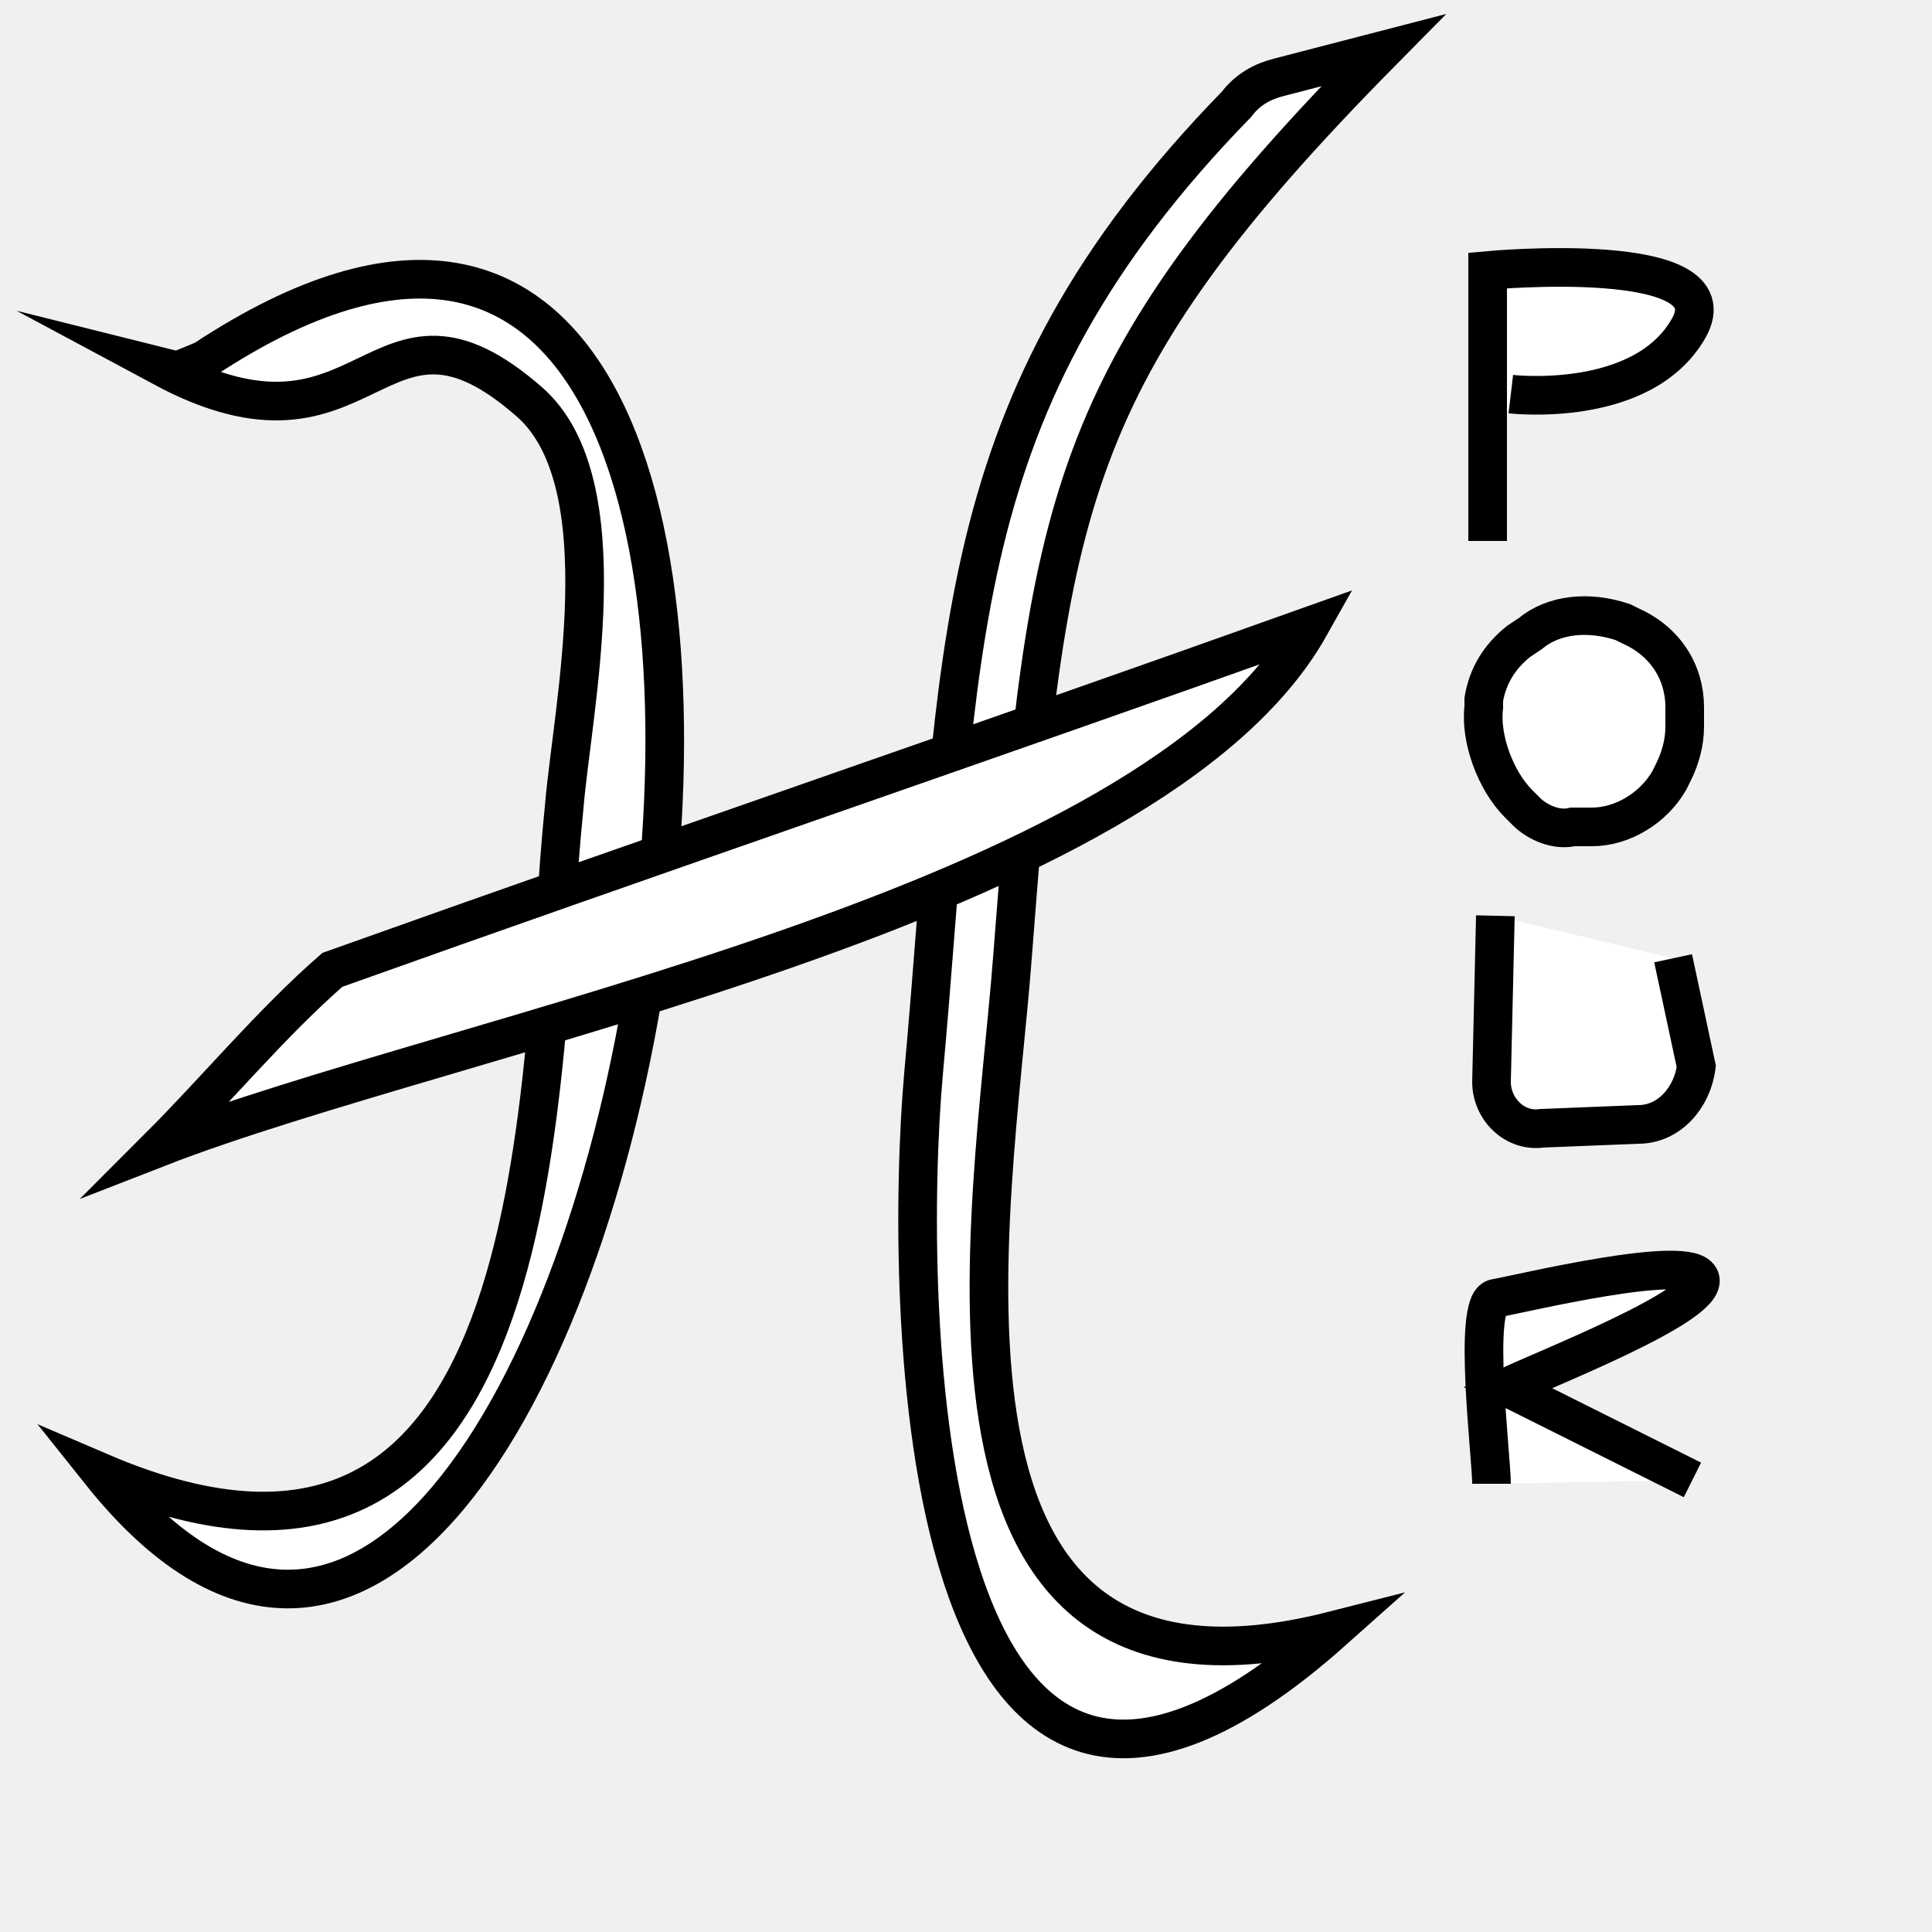
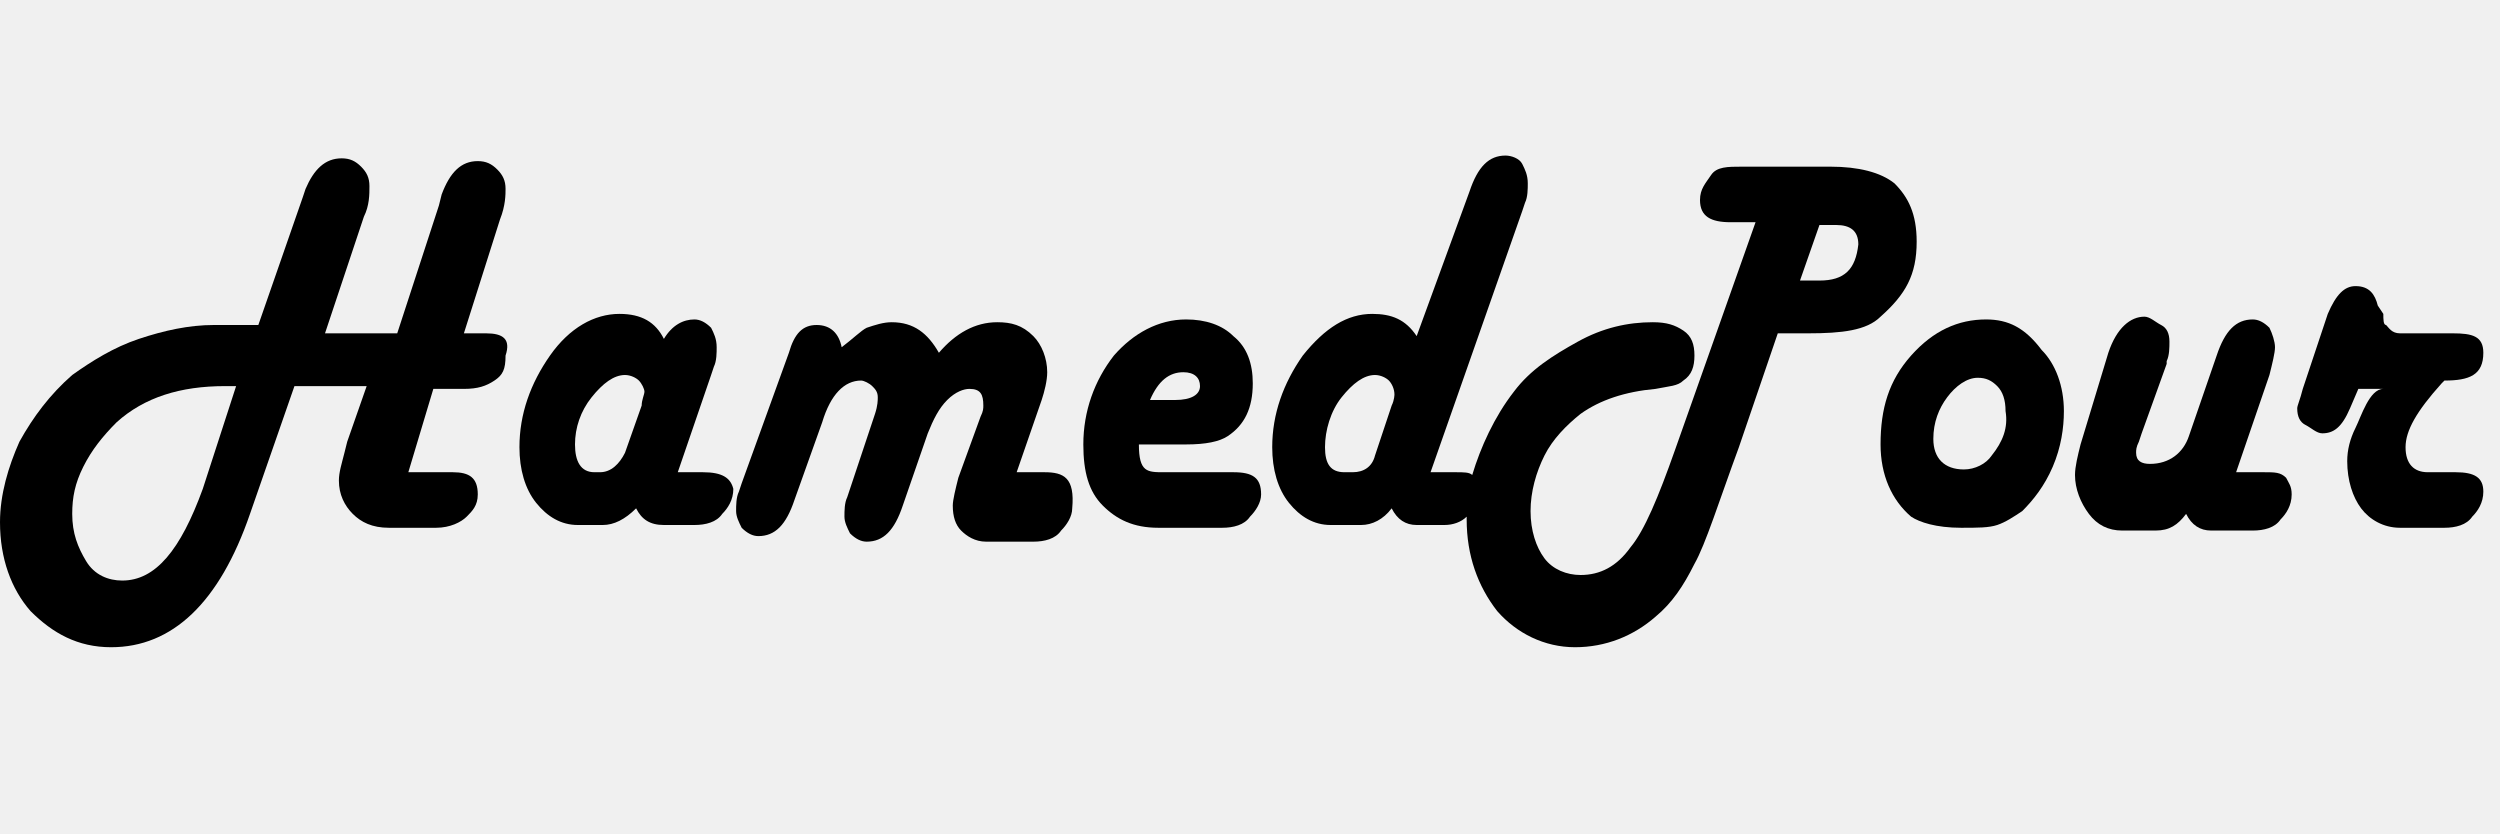
- <svg xmlns="http://www.w3.org/2000/svg" version="1.1" id="Layer_1" x="0px" y="0px" viewBox="0 0 50 50" enable-background="new 0 0 50 50" xml:space="preserve">
-   <path fill="#FFFFFF" stroke="#000000" stroke-miterlimit="10" d="M5.3,9.3C26.1-4.4,16,54.9,2.6,38.1c11.9,5.1,11.3-10.5,12-17.2  c0.2-2.5,1.5-8.4-0.9-10.5c-4-3.5-4.1,2-9.5-0.9l0.4,0.1C4.8,9.5,5.1,9.4,5.3,9.3z" />
-   <path fill="#FFFFFF" stroke="#000000" stroke-miterlimit="10" d="M33.1,2c-0.4,0.1-0.8,0.3-1.1,0.7c-7.6,7.8-7.1,14.1-8.1,25.1  c-0.5,5.6-0.4,24.2,10.6,14.4c-11.4,2.9-8.8-10.8-8.3-17.4c0.9-11.7,1.3-15.1,9.6-23.5L33.1,2z" />
-   <path fill="#FFFFFF" stroke="#000000" stroke-miterlimit="10" d="M8.6,25.1c8.4-3,16.9-5.9,25.3-8.9c-4.1,7.3-22.1,10.5-29.8,13.5  C5.6,28.2,7,26.5,8.6,25.1z" />
-   <path fill="#FFFFFF" stroke="#000000" stroke-miterlimit="10" d="M38.5,14V7c0,0,6.4-0.6,5.2,1.5s-4.6,1.7-4.6,1.7" />
-   <path fill="#FFFFFF" stroke="#000000" stroke-miterlimit="10" d="M39.6,16.4l-0.3,0.2c-0.5,0.4-0.8,0.9-0.9,1.5l0,0.2  c-0.1,0.8,0.3,1.9,0.9,2.5l0.2,0.2c0.3,0.3,0.8,0.5,1.2,0.4l0.5,0c0.8,0,1.6-0.5,2-1.2l0.1-0.2c0.2-0.4,0.3-0.8,0.3-1.2l0-0.5  c0-0.9-0.5-1.7-1.4-2.1l-0.2-0.1C41.1,15.8,40.2,15.9,39.6,16.4z" />
-   <path fill="#FFFFFF" stroke="#000000" stroke-miterlimit="10" d="M38.7,23.7l-0.1,4.3c0,0.7,0.6,1.3,1.3,1.2l2.5-0.1  c0.8,0,1.4-0.7,1.5-1.5l-0.6-2.8" />
-   <path fill="#FFFFFF" stroke="#000000" stroke-miterlimit="10" d="M38.6,38.4c0-0.7-0.5-4.7,0.1-4.8c0.6-0.1,5.1-1.2,5.3-0.5  c0.2,0.7-4.2,2.4-5,2.8c1.6,0.8,3.2,1.6,4.8,2.4" />
+ <svg xmlns="http://www.w3.org/2000/svg" version="1.1" id="Layer_1" x="0px" y="0px" viewBox="0 0 90 30" enable-background="new 0 0 90 30" xml:space="preserve">
+   <g>
+     <path d="M17.5,12h-0.2h-0.6L18,7.9c0.2-0.5,0.2-0.9,0.2-1.1c0-0.3-0.1-0.5-0.3-0.7c-0.2-0.2-0.4-0.3-0.7-0.3c-0.6,0-1,0.4-1.3,1.2   l-0.1,0.4L14.3,12h-2.6l1.4-4.2c0.2-0.4,0.2-0.8,0.2-1.1c0-0.3-0.1-0.5-0.3-0.7c-0.2-0.2-0.4-0.3-0.7-0.3c-0.6,0-1,0.4-1.3,1.1   l-0.1,0.3l-1.6,4.6l-0.4,0l-1.2,0c-0.9,0-1.8,0.2-2.7,0.5c-0.9,0.3-1.7,0.8-2.4,1.3c-0.8,0.7-1.4,1.5-1.9,2.4   c-0.4,0.9-0.7,1.9-0.7,2.9c0,1.3,0.4,2.4,1.1,3.2c0.8,0.8,1.7,1.3,2.9,1.3c2.2,0,3.9-1.6,5-4.8l1.6-4.6h2.6l-0.7,2l-0.1,0.4   c-0.1,0.4-0.2,0.7-0.2,1c0,0.5,0.2,0.9,0.5,1.2c0.3,0.3,0.7,0.5,1.3,0.5h1.7c0.5,0,0.9-0.2,1.1-0.4s0.4-0.4,0.4-0.8   c0-0.6-0.3-0.8-0.9-0.8h-0.2h-1.4l0.9-3h1.1c0.5,0,0.8-0.1,1.1-0.3c0.3-0.2,0.4-0.4,0.4-0.9C18.4,12.2,18.1,12,17.5,12z M7.3,17.6   c-0.8,2.2-1.7,3.3-2.9,3.3c-0.5,0-1-0.2-1.3-0.7s-0.5-1-0.5-1.7c0-0.6,0.1-1.1,0.4-1.7c0.3-0.6,0.7-1.1,1.2-1.6   c1-0.9,2.3-1.3,3.9-1.3h0.4L7.3,17.6z" />
+     <path d="M25.3,17h-0.9l1.2-3.5l0.1-0.3c0.1-0.2,0.1-0.5,0.1-0.7c0-0.3-0.1-0.5-0.2-0.7c-0.2-0.2-0.4-0.3-0.6-0.3   c-0.4,0-0.8,0.2-1.1,0.7c-0.3-0.6-0.8-0.9-1.6-0.9c-0.9,0-1.8,0.5-2.5,1.5c-0.7,1-1.1,2.1-1.1,3.3c0,0.8,0.2,1.5,0.6,2   c0.4,0.5,0.9,0.8,1.5,0.8h0.9c0.4,0,0.8-0.2,1.2-0.6c0.2,0.4,0.5,0.6,1,0.6h1.1c0.4,0,0.8-0.1,1-0.4c0.2-0.2,0.4-0.5,0.4-0.9   C26.3,17.2,26,17,25.3,17z M23.1,14.6l-0.6,1.7C22.3,16.7,22,17,21.6,17h-0.2c-0.5,0-0.7-0.4-0.7-1c0-0.6,0.2-1.2,0.6-1.7   s0.8-0.8,1.2-0.8c0.2,0,0.4,0.1,0.5,0.2c0.1,0.1,0.2,0.3,0.2,0.4C23.2,14.2,23.1,14.4,23.1,14.6z" />
+     <path d="M37.6,17h-1l0.9-2.6c0.1-0.3,0.2-0.7,0.2-1c0-0.5-0.2-1-0.5-1.3c-0.4-0.4-0.8-0.5-1.3-0.5c-0.8,0-1.5,0.4-2.1,1.1   c-0.4-0.7-0.9-1.1-1.7-1.1c-0.3,0-0.6,0.1-0.9,0.2c-0.2,0.1-0.5,0.4-0.9,0.7c-0.1-0.5-0.4-0.8-0.9-0.8c-0.5,0-0.8,0.3-1,1l-1.7,4.7   l-0.1,0.3c-0.1,0.2-0.1,0.5-0.1,0.7c0,0.2,0.1,0.4,0.2,0.6c0.2,0.2,0.4,0.3,0.6,0.3c0.6,0,1-0.4,1.3-1.3l1-2.8   c0.3-1,0.8-1.5,1.4-1.5c0.1,0,0.3,0.1,0.4,0.2c0.1,0.1,0.2,0.2,0.2,0.4c0,0.1,0,0.3-0.1,0.6l-0.9,2.7l-0.1,0.3   c-0.1,0.2-0.1,0.5-0.1,0.7c0,0.2,0.1,0.4,0.2,0.6c0.2,0.2,0.4,0.3,0.6,0.3c0.6,0,1-0.4,1.3-1.3l0.9-2.6c0.2-0.5,0.4-0.9,0.7-1.2   c0.3-0.3,0.6-0.4,0.8-0.4c0.4,0,0.5,0.2,0.5,0.6c0,0.1,0,0.2-0.1,0.4l-0.8,2.2c-0.1,0.4-0.2,0.8-0.2,1c0,0.4,0.1,0.7,0.3,0.9   s0.5,0.4,0.9,0.4h1.7c0.4,0,0.8-0.1,1-0.4c0.2-0.2,0.4-0.5,0.4-0.8C38.7,17.2,38.3,17,37.6,17z" />
+     <path d="M44.4,17h-2.5c-0.6,0-0.9,0-0.9-1h1.7c0.7,0,1.2-0.1,1.5-0.3c0.6-0.4,0.9-1,0.9-1.9c0-0.7-0.2-1.3-0.7-1.7   c-0.4-0.4-1-0.6-1.7-0.6c-1,0-1.9,0.5-2.6,1.3c-0.7,0.9-1.1,2-1.1,3.2c0,1,0.2,1.7,0.7,2.2c0.5,0.5,1.1,0.8,2,0.8H44   c0.4,0,0.8-0.1,1-0.4c0.2-0.2,0.4-0.5,0.4-0.8C45.4,17.2,45.1,17,44.4,17z M42.6,13.4c0.4,0,0.6,0.2,0.6,0.5c0,0.3-0.3,0.5-0.9,0.5   h-0.9C41.7,13.7,42.1,13.4,42.6,13.4z" />
+     <path d="M69,8.7c0-1-0.3-1.6-0.8-2.1C67.7,6.2,66.9,6,65.9,6h-3.2c-0.5,0-0.9,0-1.1,0.3s-0.4,0.5-0.4,0.9c0,0.6,0.4,0.8,1.1,0.8   h0.9l-2.9,8.2c-0.6,1.7-1.1,2.9-1.6,3.5c-0.5,0.7-1.1,1-1.8,1c-0.5,0-1-0.2-1.3-0.6c-0.3-0.4-0.5-1-0.5-1.7c0-0.7,0.2-1.4,0.5-2   c0.3-0.6,0.8-1.1,1.3-1.5c0.7-0.5,1.6-0.8,2.7-0.9c0.5-0.1,0.8-0.1,1-0.3c0.3-0.2,0.4-0.5,0.4-0.9c0-0.4-0.1-0.7-0.4-0.9   s-0.6-0.3-1.1-0.3c-0.9,0-1.8,0.2-2.7,0.7s-1.7,1-2.3,1.8c-0.7,0.9-1.2,2-1.5,3C52.9,17,52.7,17,52.4,17h-0.9l3.3-9.4l0.1-0.3   c0.1-0.2,0.1-0.5,0.1-0.7c0-0.3-0.1-0.5-0.2-0.7s-0.4-0.3-0.6-0.3c-0.6,0-1,0.4-1.3,1.3l-1.9,5.2c-0.4-0.6-0.9-0.8-1.6-0.8   c-0.9,0-1.7,0.5-2.5,1.5c-0.7,1-1.1,2.1-1.1,3.3c0,0.8,0.2,1.5,0.6,2c0.4,0.5,0.9,0.8,1.5,0.8h1.1c0.4,0,0.8-0.2,1.1-0.6   c0.2,0.4,0.5,0.6,0.9,0.6H52c0.3,0,0.6-0.1,0.8-0.3c0,0,0,0,0,0.1c0,1.3,0.4,2.4,1.1,3.3c0.7,0.8,1.7,1.3,2.8,1.3   c1.1,0,2.1-0.4,2.9-1.1c0.6-0.5,1-1.1,1.4-1.9c0.4-0.7,0.9-2.3,1.6-4.2L64,12h1.1c1.2,0,2.1-0.1,2.6-0.6C68.6,10.6,69,9.9,69,8.7z    M50.1,14.6l-0.6,1.8c-0.1,0.4-0.4,0.6-0.8,0.6h-0.3c-0.5,0-0.7-0.3-0.7-0.9c0-0.6,0.2-1.3,0.6-1.8s0.8-0.8,1.2-0.8   c0.2,0,0.4,0.1,0.5,0.2s0.2,0.3,0.2,0.5C50.2,14.2,50.2,14.4,50.1,14.6z M65.5,10.1h-0.7l0.7-2h0.6c0.5,0,0.8,0.2,0.8,0.7   C66.8,9.7,66.4,10.1,65.5,10.1z" />
+     <path d="M71.5,11.5c-1,0-1.9,0.4-2.7,1.3c-0.8,0.9-1.1,1.9-1.1,3.2c0,1.1,0.4,2,1.1,2.6c0.3,0.2,0.9,0.4,1.8,0.4c0.6,0,1,0,1.3-0.1   c0.3-0.1,0.6-0.3,0.9-0.5c0.4-0.4,0.8-0.9,1.1-1.6c0.3-0.7,0.4-1.4,0.4-2c0-0.9-0.3-1.7-0.8-2.2C72.9,11.8,72.3,11.5,71.5,11.5z    M71.7,16.4c-0.2,0.3-0.6,0.5-1,0.5c-0.7,0-1.1-0.4-1.1-1.1c0-0.6,0.2-1.1,0.5-1.5s0.7-0.7,1.1-0.7c0.3,0,0.5,0.1,0.7,0.3   c0.2,0.2,0.3,0.5,0.3,0.9C72.3,15.4,72.1,15.9,71.7,16.4z" />
+     <path d="M81.5,17h-1l1.2-3.5c0.1-0.4,0.2-0.8,0.2-1c0-0.2-0.1-0.5-0.2-0.7c-0.2-0.2-0.4-0.3-0.6-0.3c-0.6,0-1,0.4-1.3,1.3l-1,2.9   c-0.2,0.6-0.7,1-1.4,1c-0.3,0-0.5-0.1-0.5-0.4c0-0.1,0-0.2,0.1-0.4l0.1-0.3l0.9-2.5L78,13c0.1-0.2,0.1-0.5,0.1-0.7   c0-0.3-0.1-0.5-0.3-0.6s-0.4-0.3-0.6-0.3c-0.5,0-1,0.4-1.3,1.3L74.9,16c-0.1,0.4-0.2,0.8-0.2,1.1c0,0.5,0.2,1,0.5,1.4   c0.3,0.4,0.7,0.6,1.2,0.6h1.2c0.5,0,0.8-0.2,1.1-0.6c0.2,0.4,0.5,0.6,0.9,0.6h1.5c0.4,0,0.8-0.1,1-0.4c0.2-0.2,0.4-0.5,0.4-0.9   c0-0.3-0.1-0.4-0.2-0.6C82.1,17,81.9,17,81.5,17z" />
+     <path d="M88.4,17h-1c-0.5,0-0.8-0.3-0.8-0.9s0.4-1.3,1.3-2.3l0.1-0.1c0.9,0,1.4-0.2,1.4-1c0-0.6-0.4-0.7-1.1-0.7h-1.9   c-0.3,0-0.4-0.2-0.5-0.3c-0.1,0-0.1-0.2-0.1-0.4L85.6,11c-0.1-0.4-0.3-0.7-0.8-0.7c-0.4,0-0.7,0.3-1,1l-0.9,2.7   c-0.1,0.4-0.2,0.6-0.2,0.7c0,0.3,0.1,0.5,0.3,0.6s0.4,0.3,0.6,0.3c0.4,0,0.7-0.2,1-0.9l0.3-0.7h0.9c-0.5,0-0.8,1-1,1.4   s-0.3,0.8-0.3,1.2c0,0.7,0.2,1.3,0.5,1.7s0.8,0.7,1.4,0.7H88c0.4,0,0.8-0.1,1-0.4c0.2-0.2,0.4-0.5,0.4-0.9   C89.4,17.2,89.1,17,88.4,17z" />
+   </g>
</svg>
